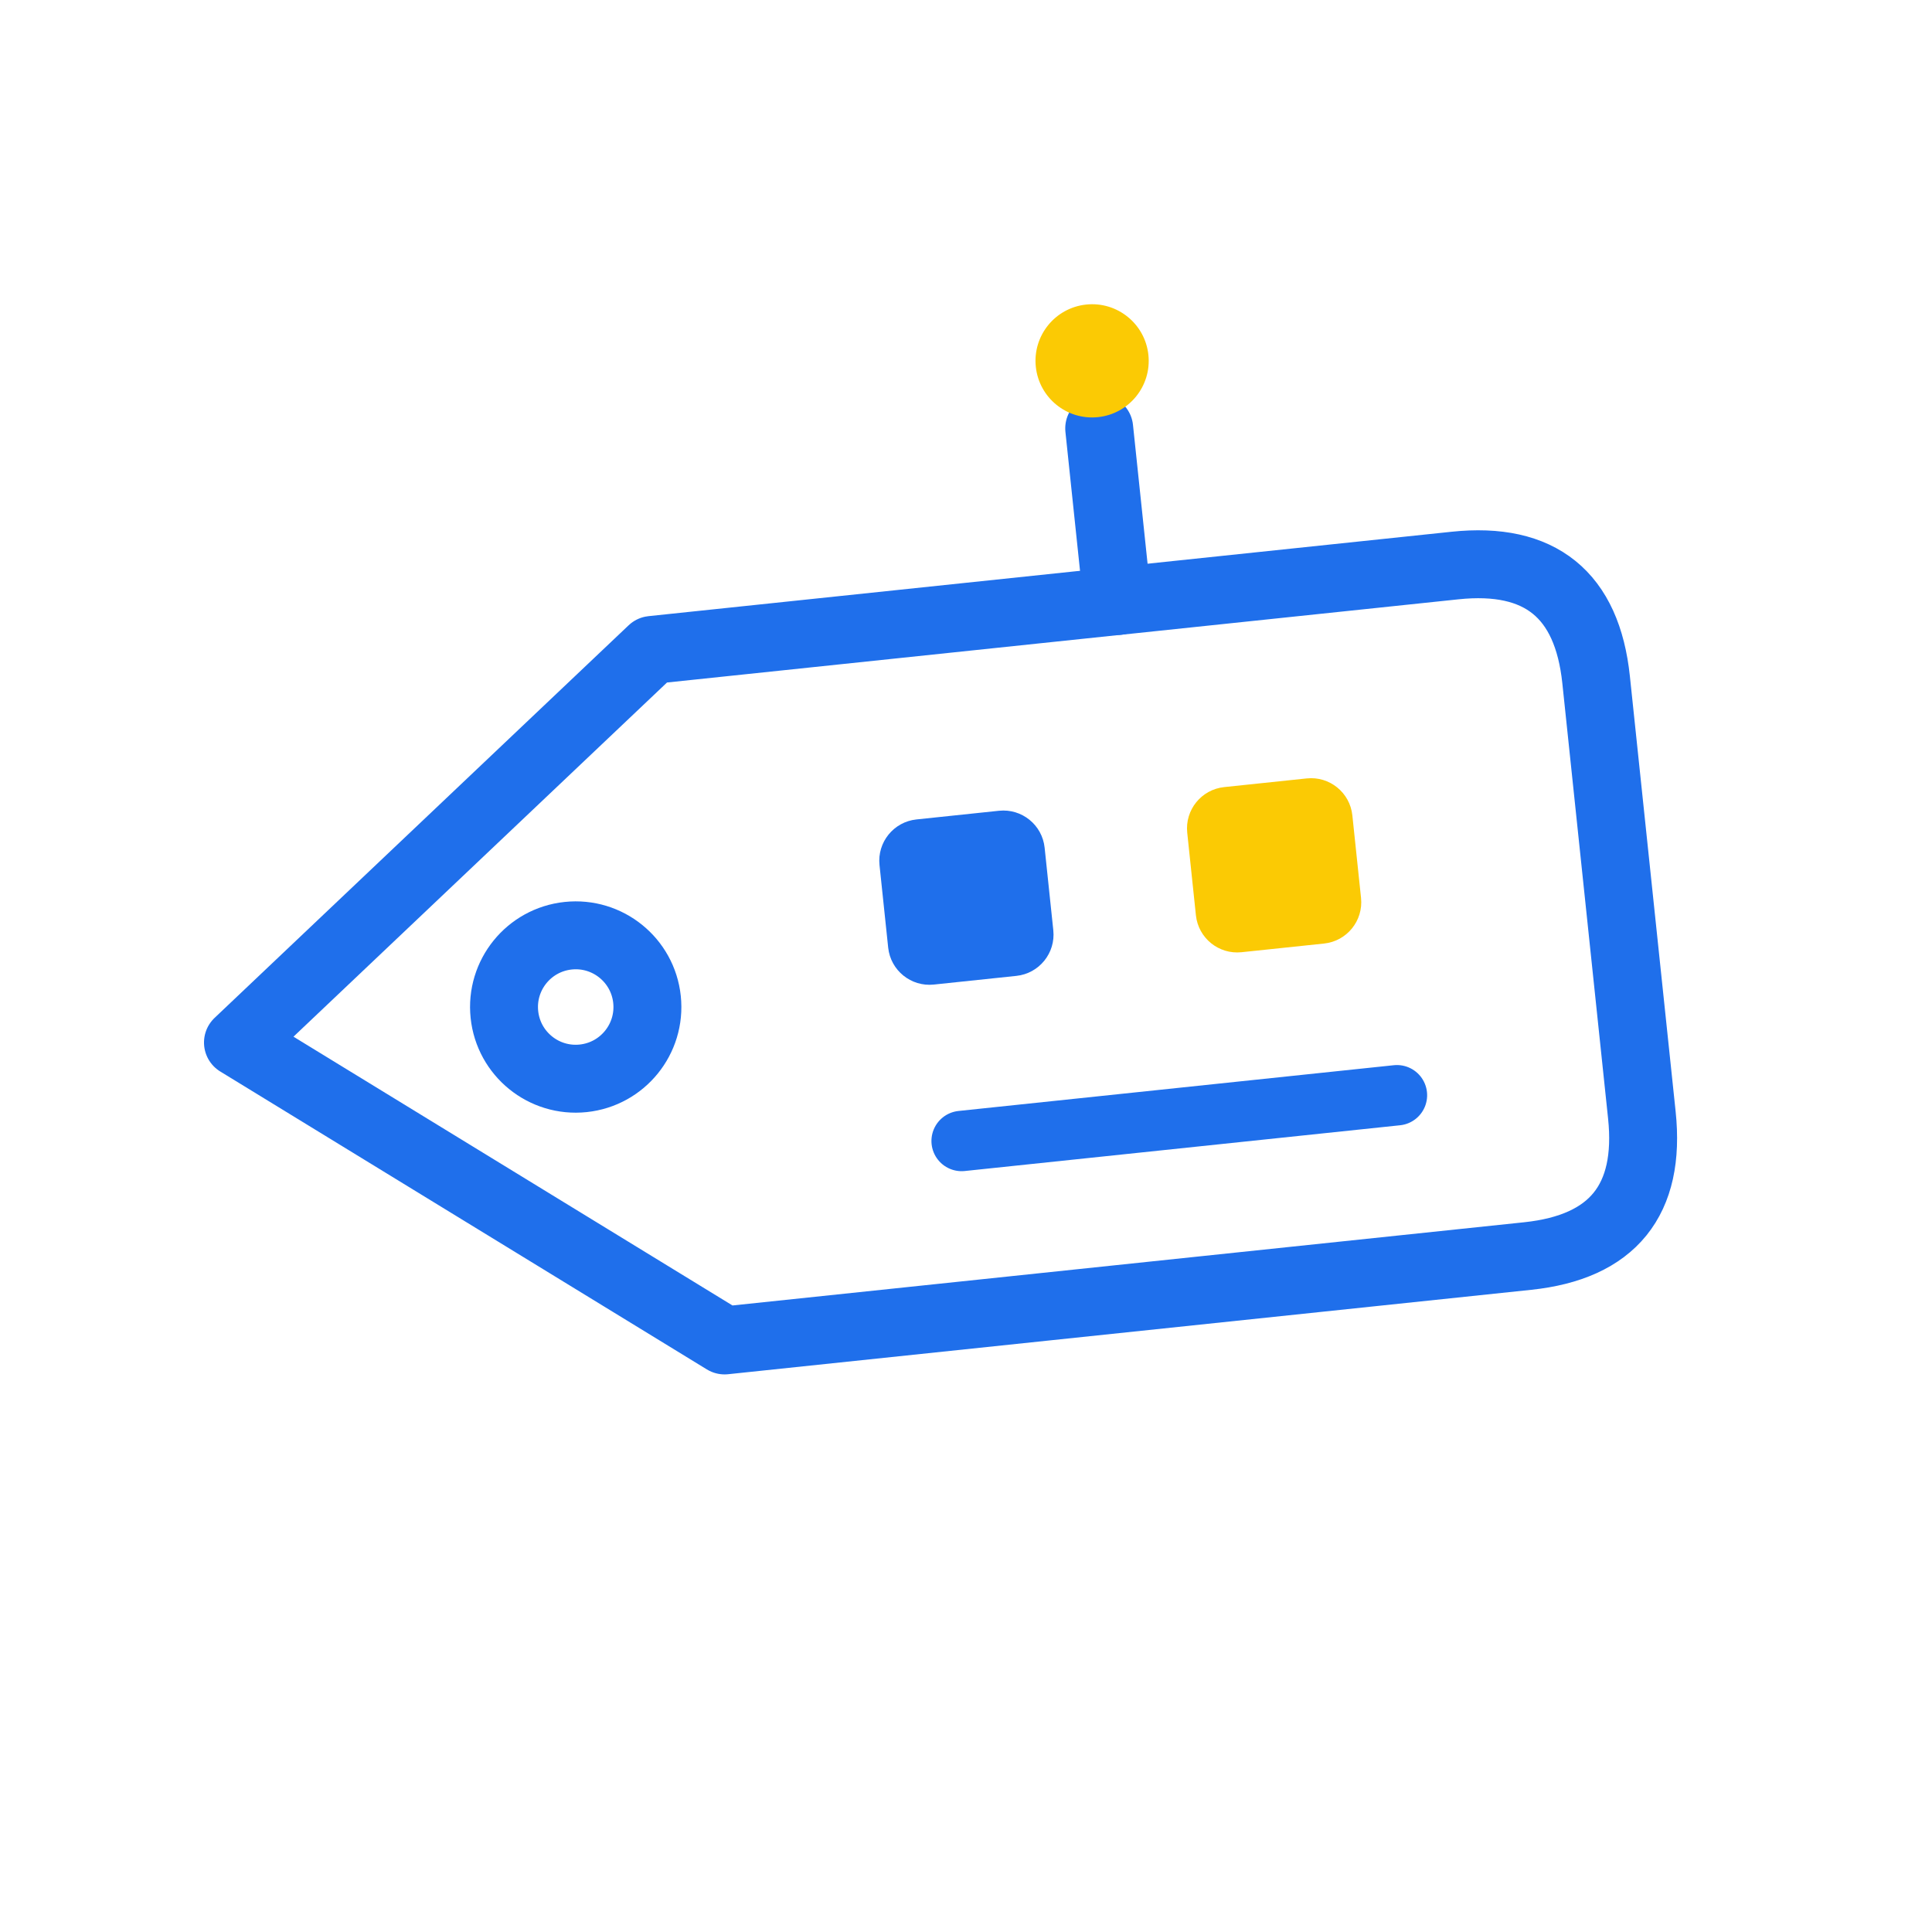
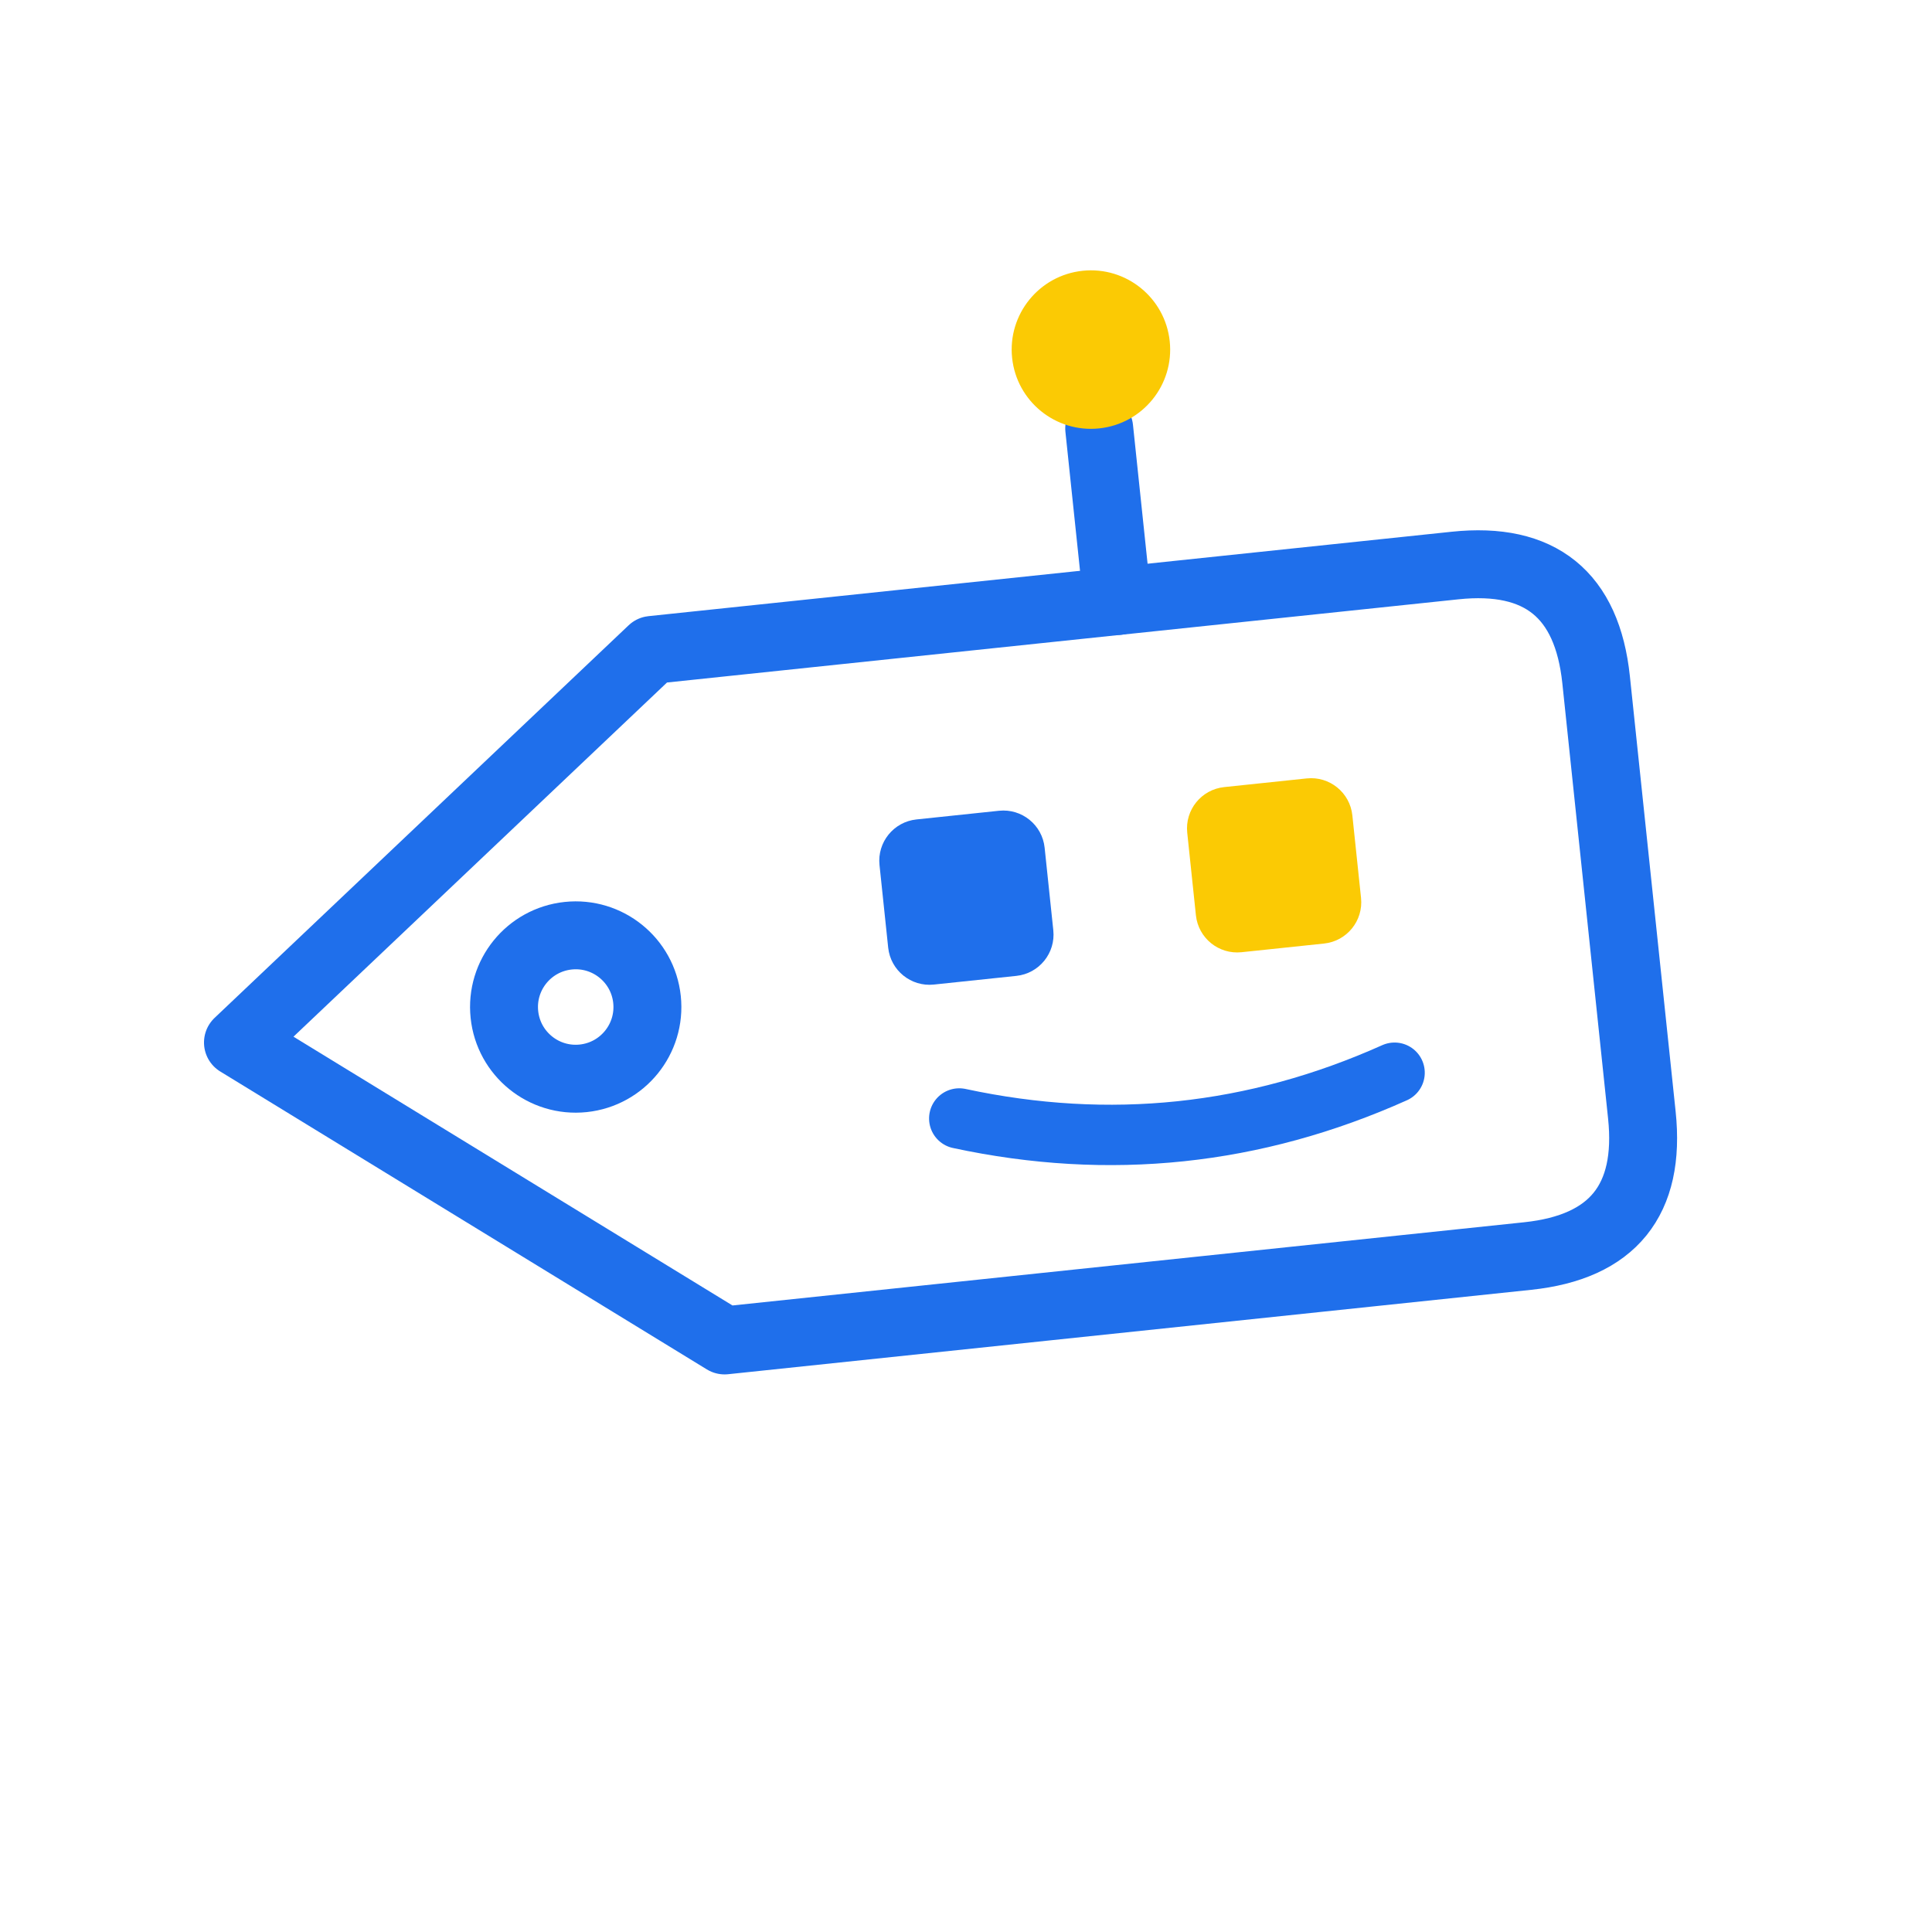
<svg xmlns="http://www.w3.org/2000/svg" width="512" height="512" viewBox="0 0 512 512" role="img" aria-label="bot-labeller logo: a GitHub label tag with a robot face">
  <g transform="rotate(-6 256 256)" fill="none" stroke="#1f6feb" stroke-width="18" stroke-linejoin="round" stroke-linecap="round">
    <path d="M62 256 L182 164 H396 Q430 164 430 198 V314 Q430 348 396 348 H182 Z" />
    <circle cx="152" cy="256" r="19" />
    <path d="M306 164 V118" />
-     <circle cx="306" cy="100" r="15" fill="#fbca04" stroke="none" />
+     <circle cx="306" cy="97" r="21" fill="#fbca04" stroke="none" />
    <rect x="236" y="216" width="44" height="44" rx="11" fill="#1f6feb" stroke="none" />
    <rect x="318" y="216" width="44" height="44" rx="11" fill="#fbca04" stroke="none" />
-     <path d="M250 302 H366" stroke-width="16" />
+     <path d="M250 296 Q308 315 366 296" stroke-width="16" />
  </g>
</svg>
